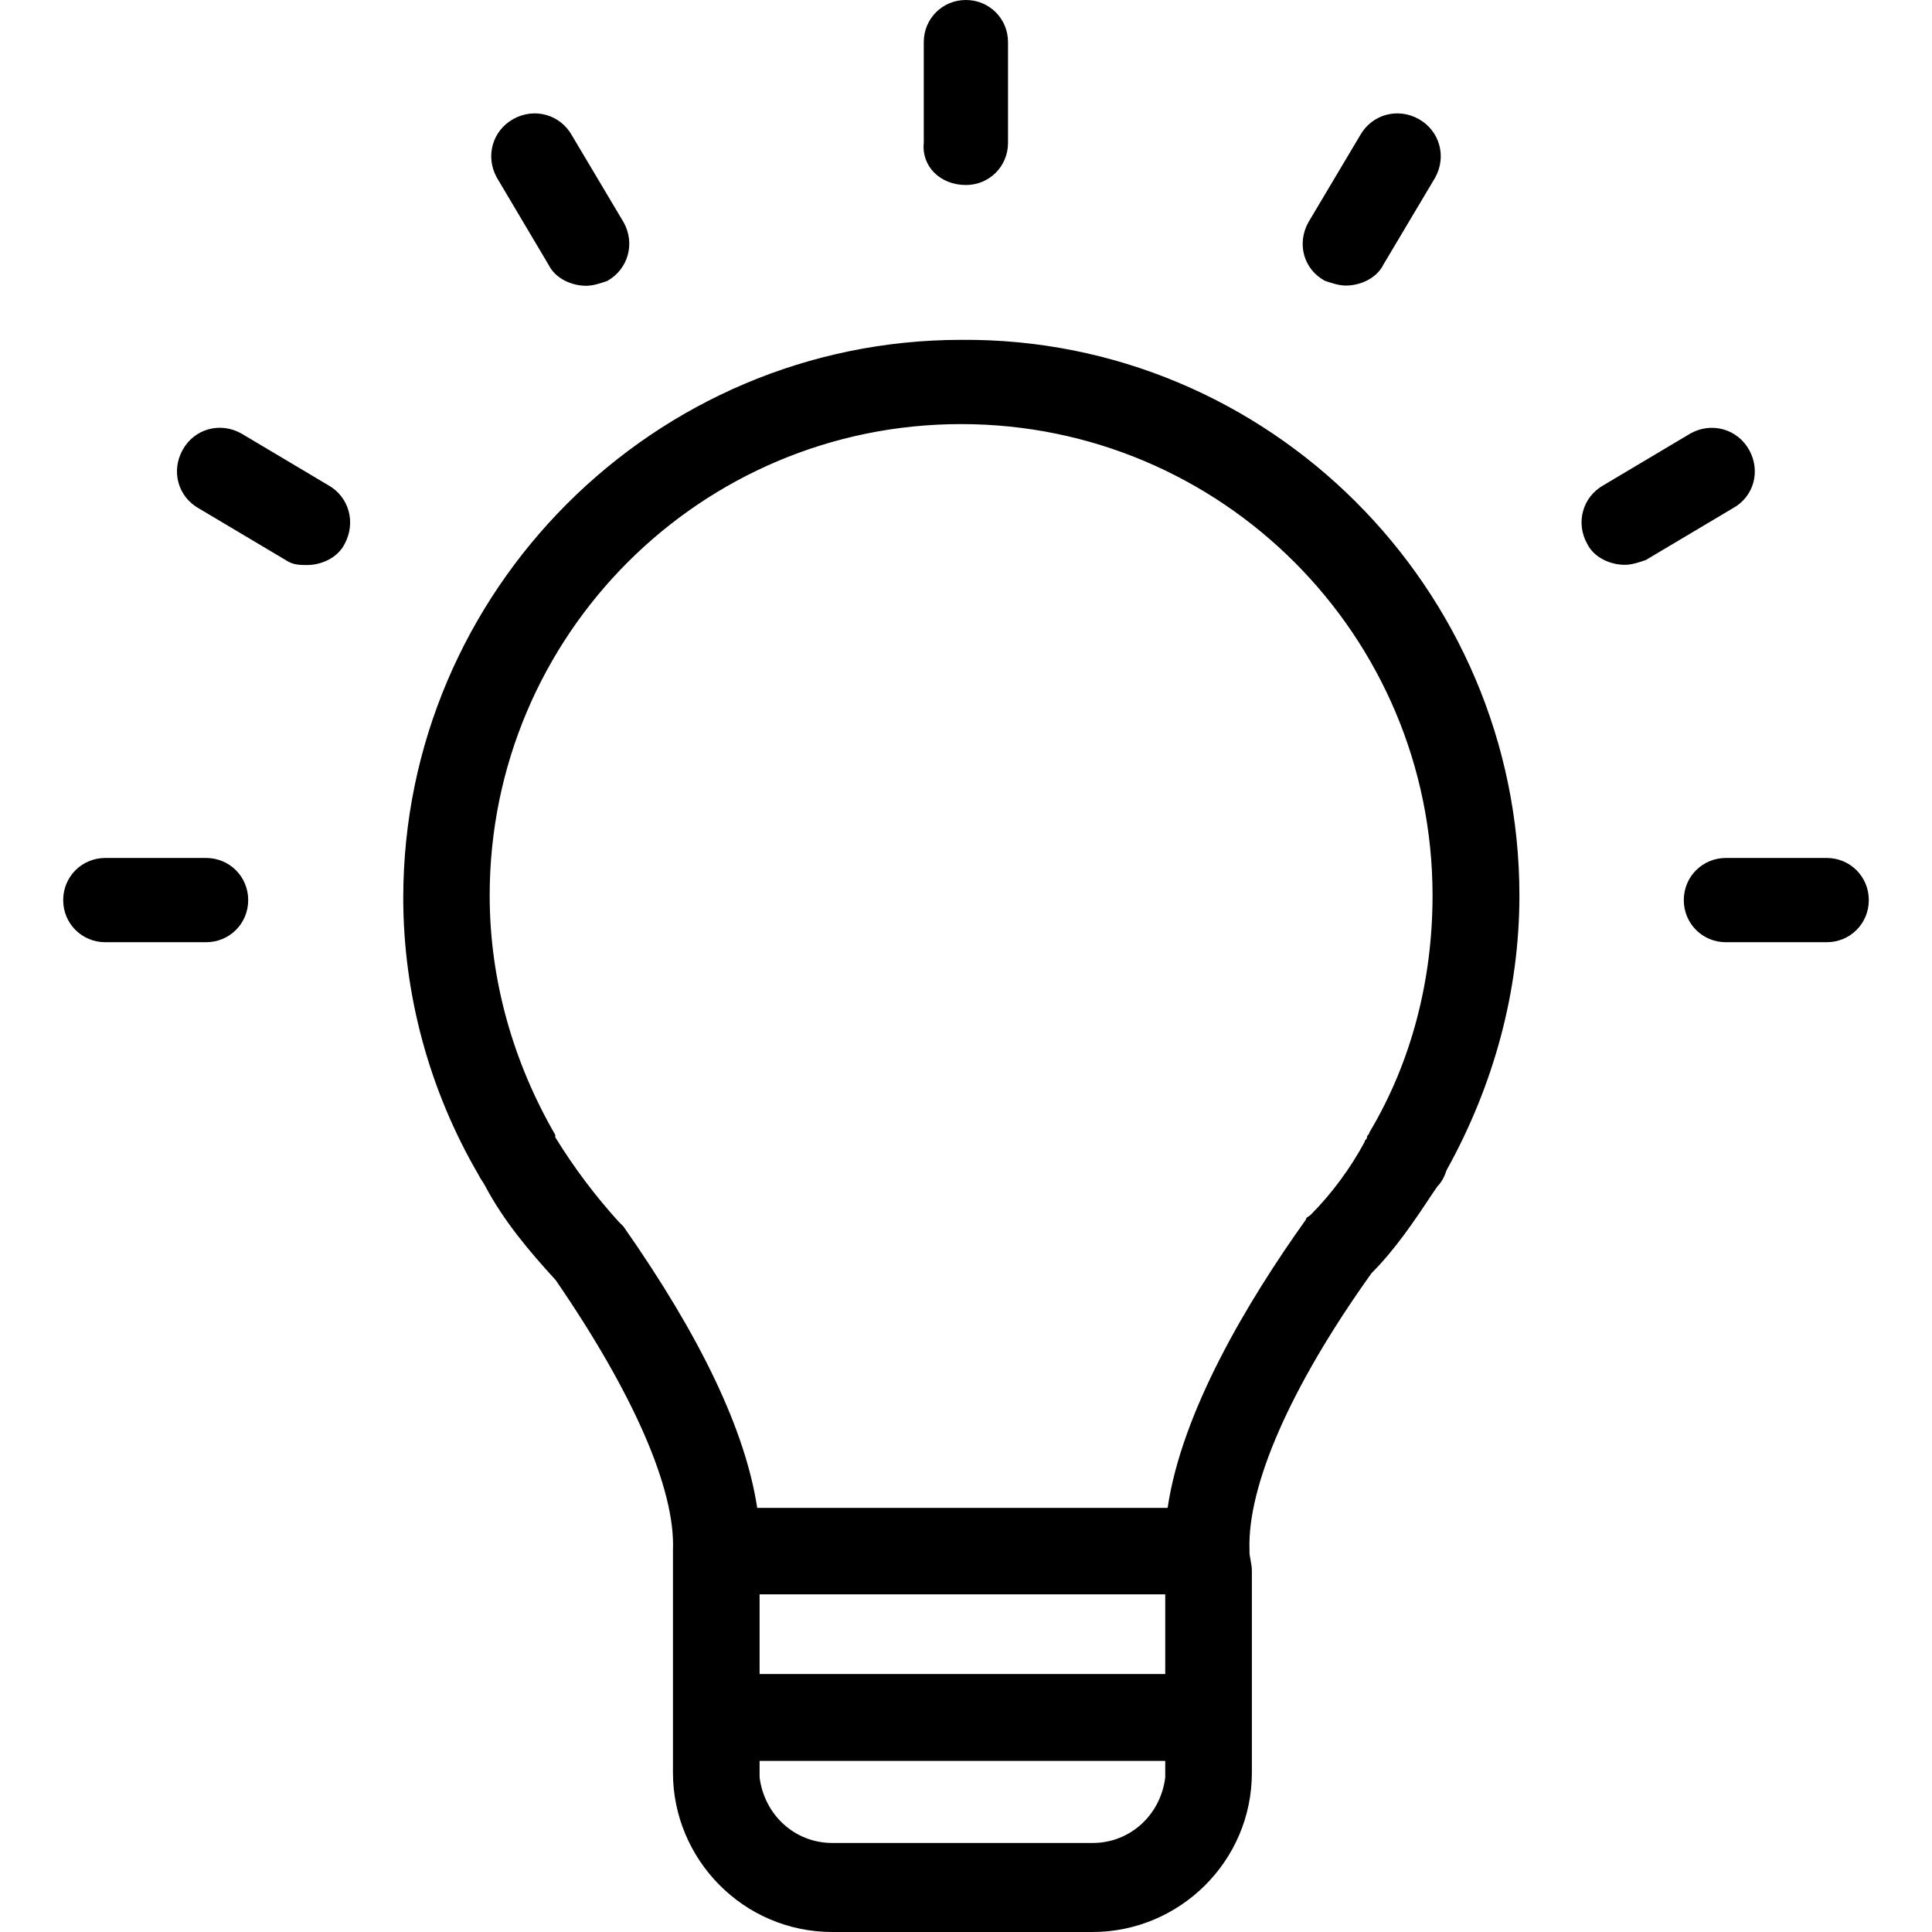
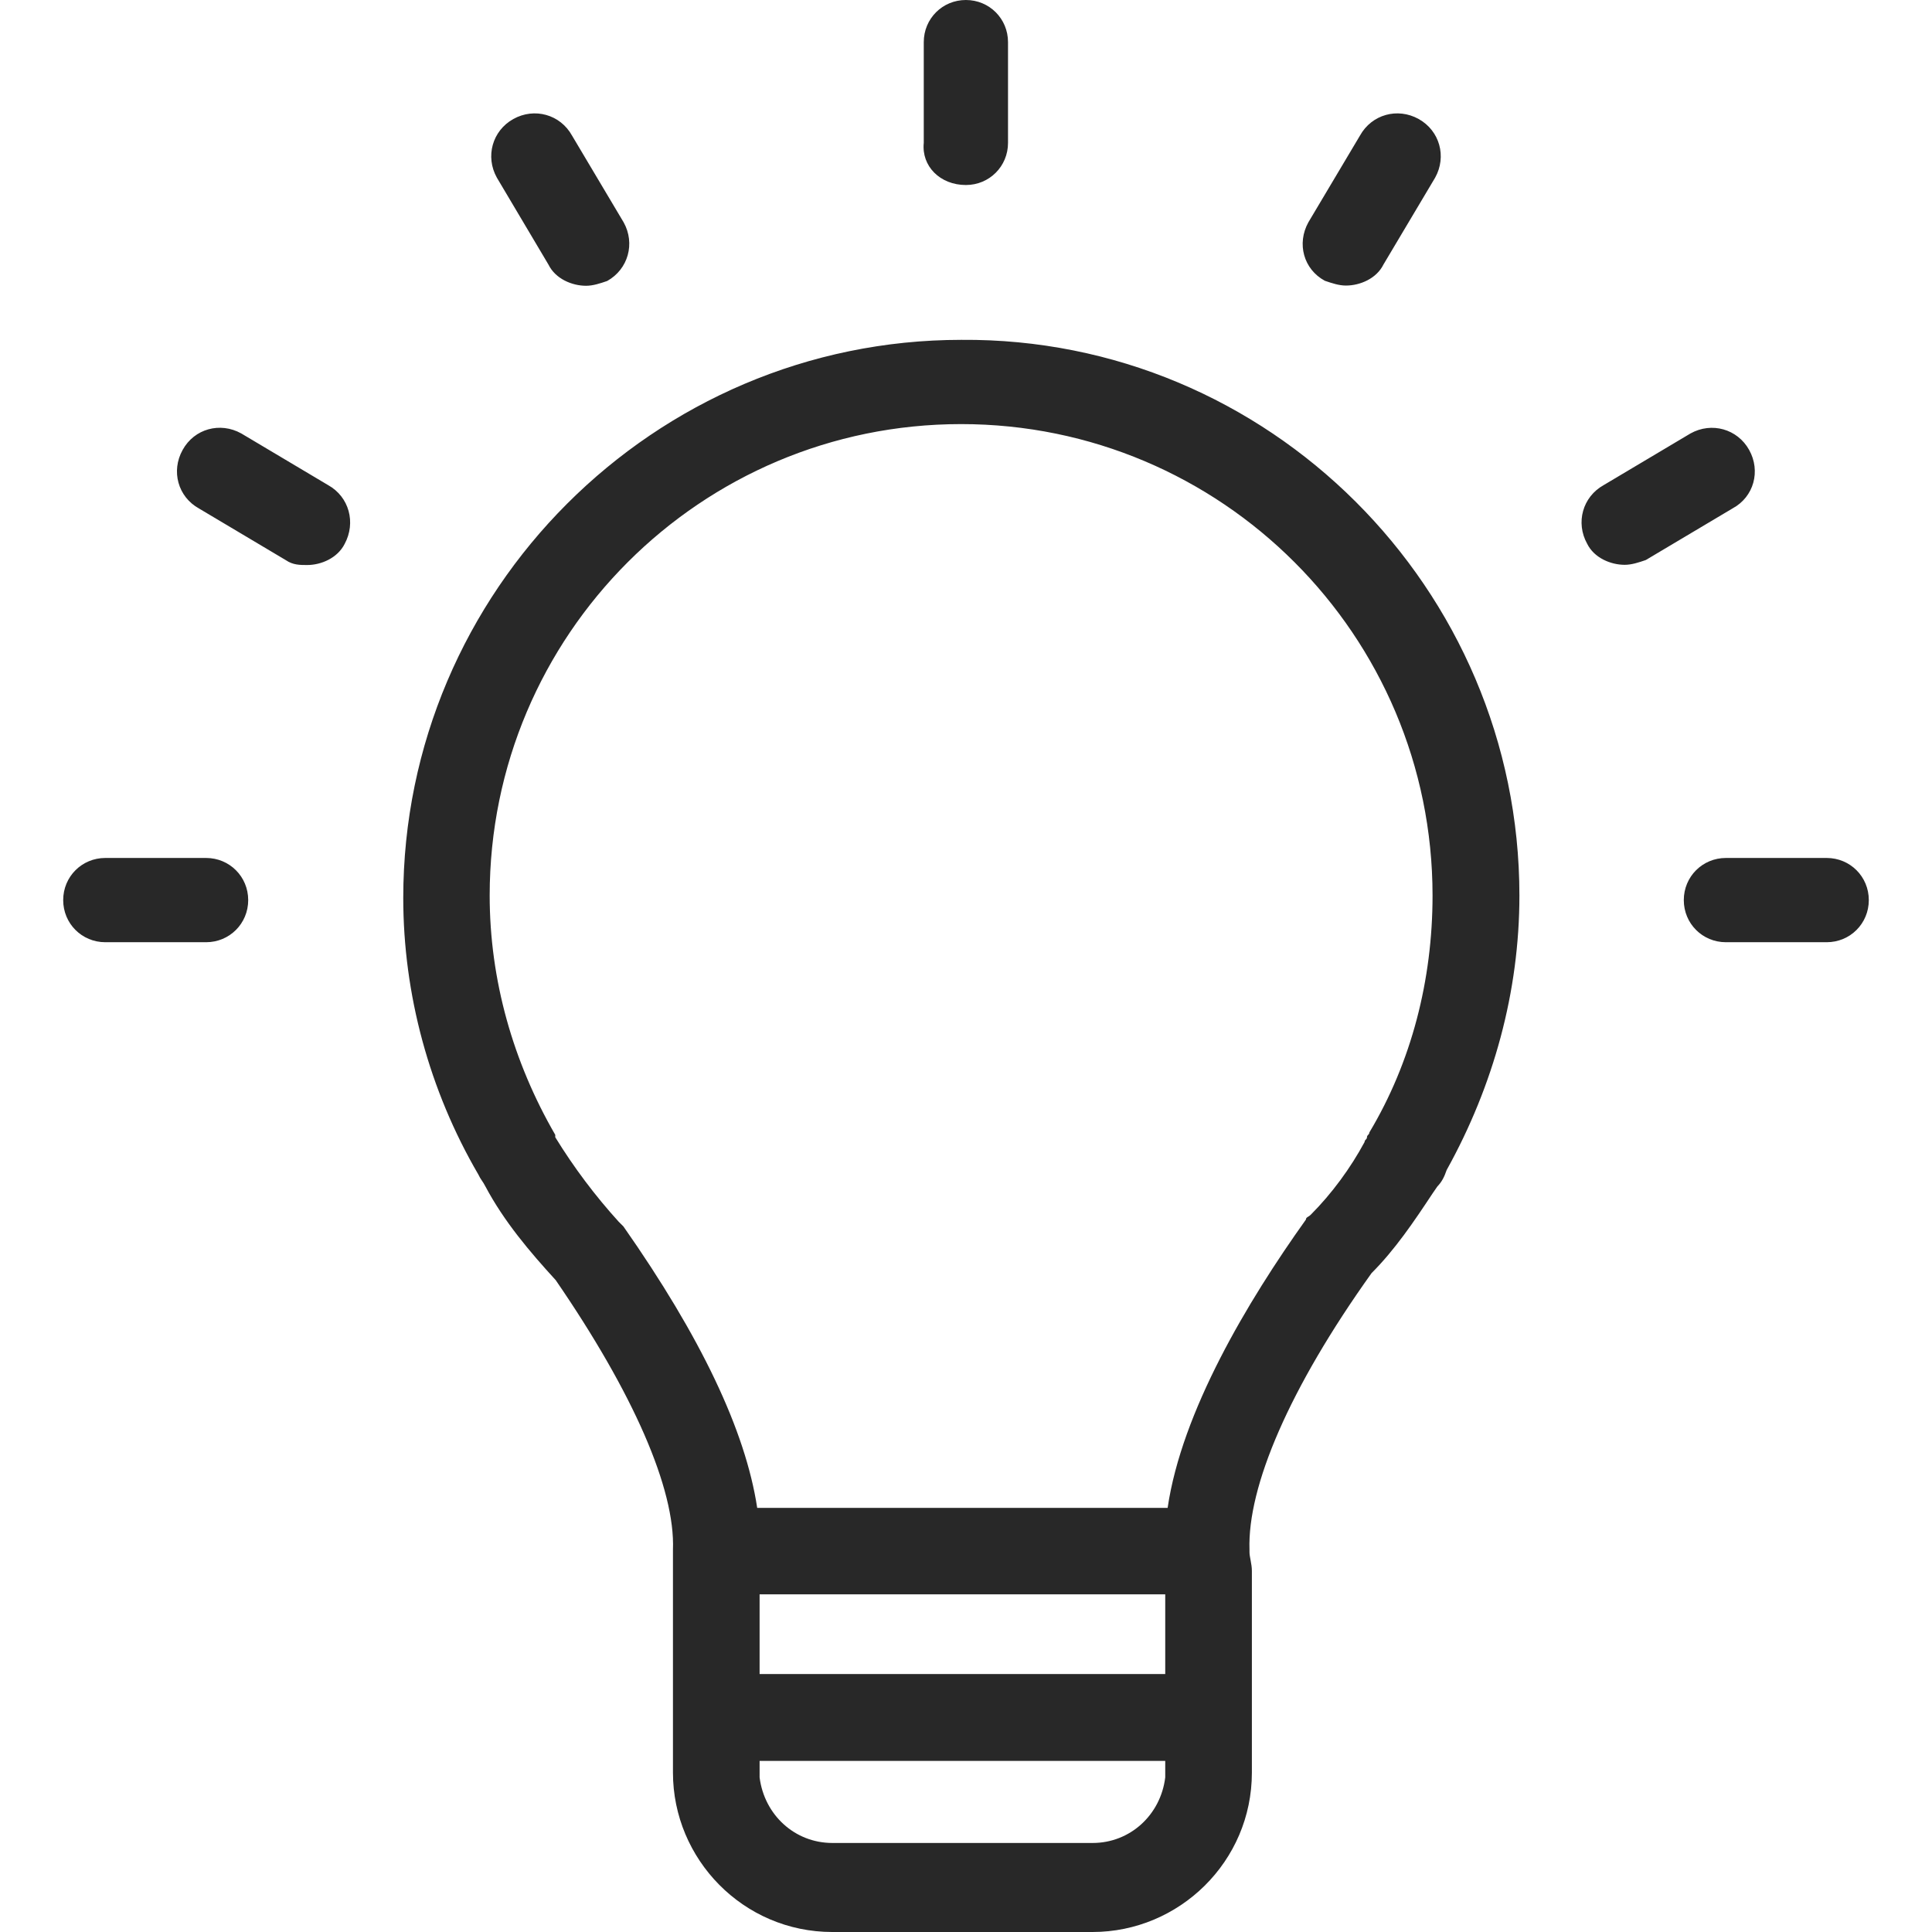
- <svg xmlns="http://www.w3.org/2000/svg" version="1.1" id="Capa_1" x="0px" y="0px" viewBox="0 0 654.758 654.758" style="enable-background:new 0 0 654.758 654.758;" xml:space="preserve">
+ <svg xmlns="http://www.w3.org/2000/svg" fill="#282828" version="1.1" id="Capa_1" x="0px" y="0px" viewBox="0 0 654.758 654.758" style="enable-background:new 0 0 654.758 654.758;" xml:space="preserve">
  <g>
    <path d="M443.398,75.359l17.515-29.437c3.974-7.139,12.732-9.567,19.87-5.593c7.138,3.974,9.567,12.732,5.593,19.87l-17.515,29.437   c-2.355,4.784-7.948,7.139-12.732,7.139c-2.355,0-4.784-0.81-7.138-1.619C441.779,91.255,439.424,82.571,443.398,75.359z    M185.896,89.71c2.355,4.784,7.948,7.139,12.732,7.139c2.355,0,4.784-0.81,7.139-1.619c7.139-3.974,9.567-12.732,5.593-19.87   l-17.515-29.437c-3.974-7.139-12.732-9.567-19.87-5.593s-9.567,12.732-5.593,19.87L185.896,89.71z M327.342,62.701   c7.948,0,14.277-6.329,14.277-14.277V14.277C341.619,6.329,335.29,0,327.342,0c-7.948,0-14.277,6.329-14.277,14.277v34.147   C312.255,56.299,318.584,62.701,327.342,62.701z M69.84,290.766H35.693c-7.948,0-14.277,6.329-14.277,14.277   c0,7.948,6.329,14.277,14.277,14.277H69.84c7.948,0,14.277-6.329,14.277-14.277S77.788,290.766,69.84,290.766z M619.065,290.766   h-34.147c-7.948,0-14.277,6.329-14.277,14.277c0,7.948,6.329,14.277,14.277,14.277h34.147c7.948,0,14.277-6.329,14.277-14.277   S627.013,290.766,619.065,290.766z M592.792,152.485c-3.974-7.139-12.732-9.567-19.87-5.593l-29.437,17.515   c-7.138,3.974-9.567,12.732-5.593,19.87c2.355,4.784,7.948,7.139,12.732,7.139c2.355,0,4.784-0.81,7.138-1.619l29.437-17.515   C594.411,168.381,596.766,159.623,592.792,152.485z M514.931,303.498c0,32.602-8.758,64.394-24.654,93.022   c-0.809,2.355-1.619,3.974-3.165,5.593l-1.619,2.355c-6.329,9.567-12.732,19.061-20.68,27.009   c-27.818,38.931-42.095,72.342-41.359,93.758v0.81c0,1.619,0.81,3.974,0.81,6.329v68.368c0,30.173-24.654,54.017-54.017,54.017   h-88.164c-30.173,0-54.017-24.654-54.017-54.017v-68.368c0-1.619,0-2.355,0-3.974c0-0.81,0-2.355,0-3.164   c0.81-20.68-13.541-53.281-39.74-91.403c-8.758-9.567-17.515-19.87-23.844-31.792c-0.809-1.619-1.619-2.355-2.355-3.974   c-16.706-28.628-25.463-61.229-25.463-93.758c0-104.134,85.074-189.134,189.134-189.134   C429.857,114.364,514.931,199.364,514.931,303.498z M394.9,540.32H257.429v27.009H394.9V540.32L394.9,540.32z M394.9,602.359   v-5.593H257.429v5.593c1.619,12.732,11.922,22.225,24.654,22.225h88.238C382.978,624.584,393.355,615.091,394.9,602.359z    M485.493,303.498c0-88.238-71.532-159.771-159.771-159.771S165.952,215.26,165.952,303.498c0,28.628,7.948,56.446,22.225,81.1l0,0   c0,0,0,0,0,0.809c6.329,10.303,13.541,19.87,21.489,28.628c0.81,0.81,0.81,0.81,1.619,1.619   c26.199,37.385,41.359,69.177,45.333,95.377H395.71c4.784-32.602,27.009-69.913,46.879-97.732c0-0.81,0.81-0.81,1.619-1.619   c7.139-7.139,13.541-15.896,18.251-24.654c0-0.81,0.81-0.81,0.81-1.619c0-0.81,0.81-0.809,0.81-1.619   C478.355,359.944,485.493,332.126,485.493,303.498z M111.199,164.407l-29.437-17.515c-7.139-3.974-15.896-1.619-19.87,5.593   c-3.974,7.139-1.619,15.896,5.593,19.87l29.437,17.515c2.355,1.619,4.784,1.619,7.139,1.619c4.784,0,10.303-2.355,12.732-7.139   C120.693,177.139,118.338,168.381,111.199,164.407z" />
  </g>
  <g>
</g>
  <g>
</g>
  <g>
</g>
  <g>
</g>
  <g>
</g>
  <g>
</g>
  <g>
</g>
  <g>
</g>
  <g>
</g>
  <g>
</g>
  <g>
</g>
  <g>
</g>
  <g>
</g>
  <g>
</g>
  <g>
</g>
</svg>
